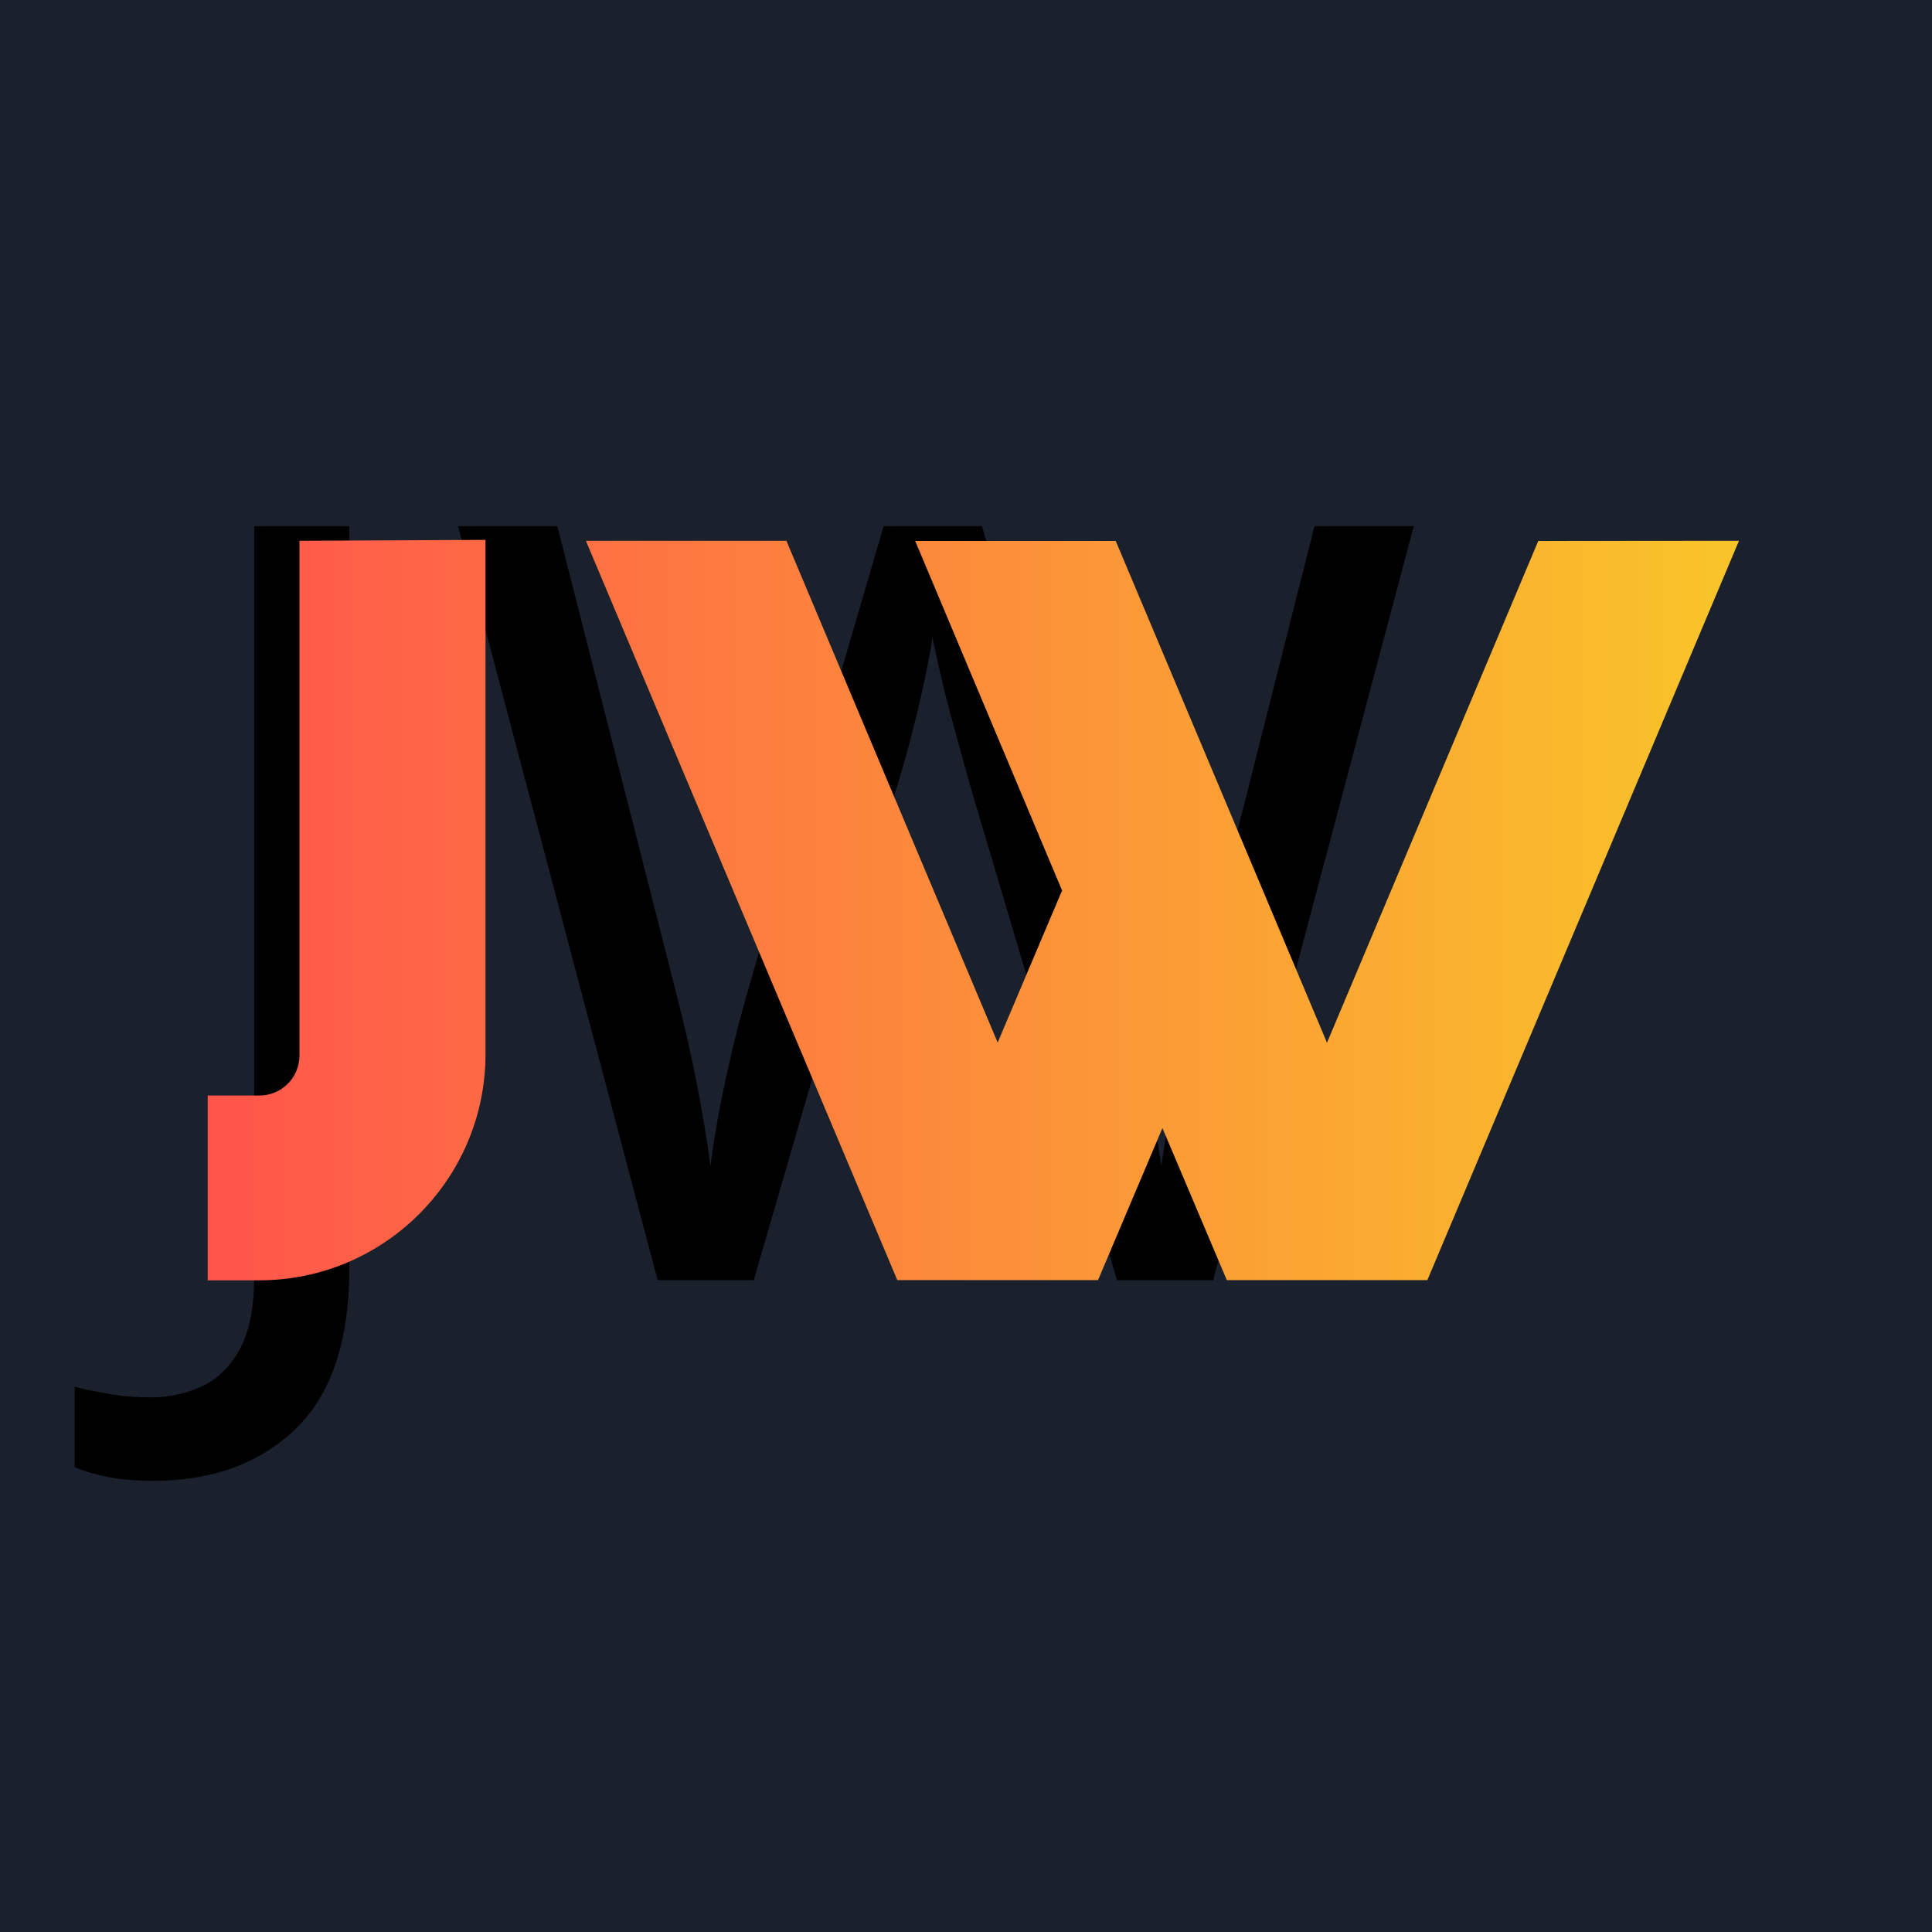
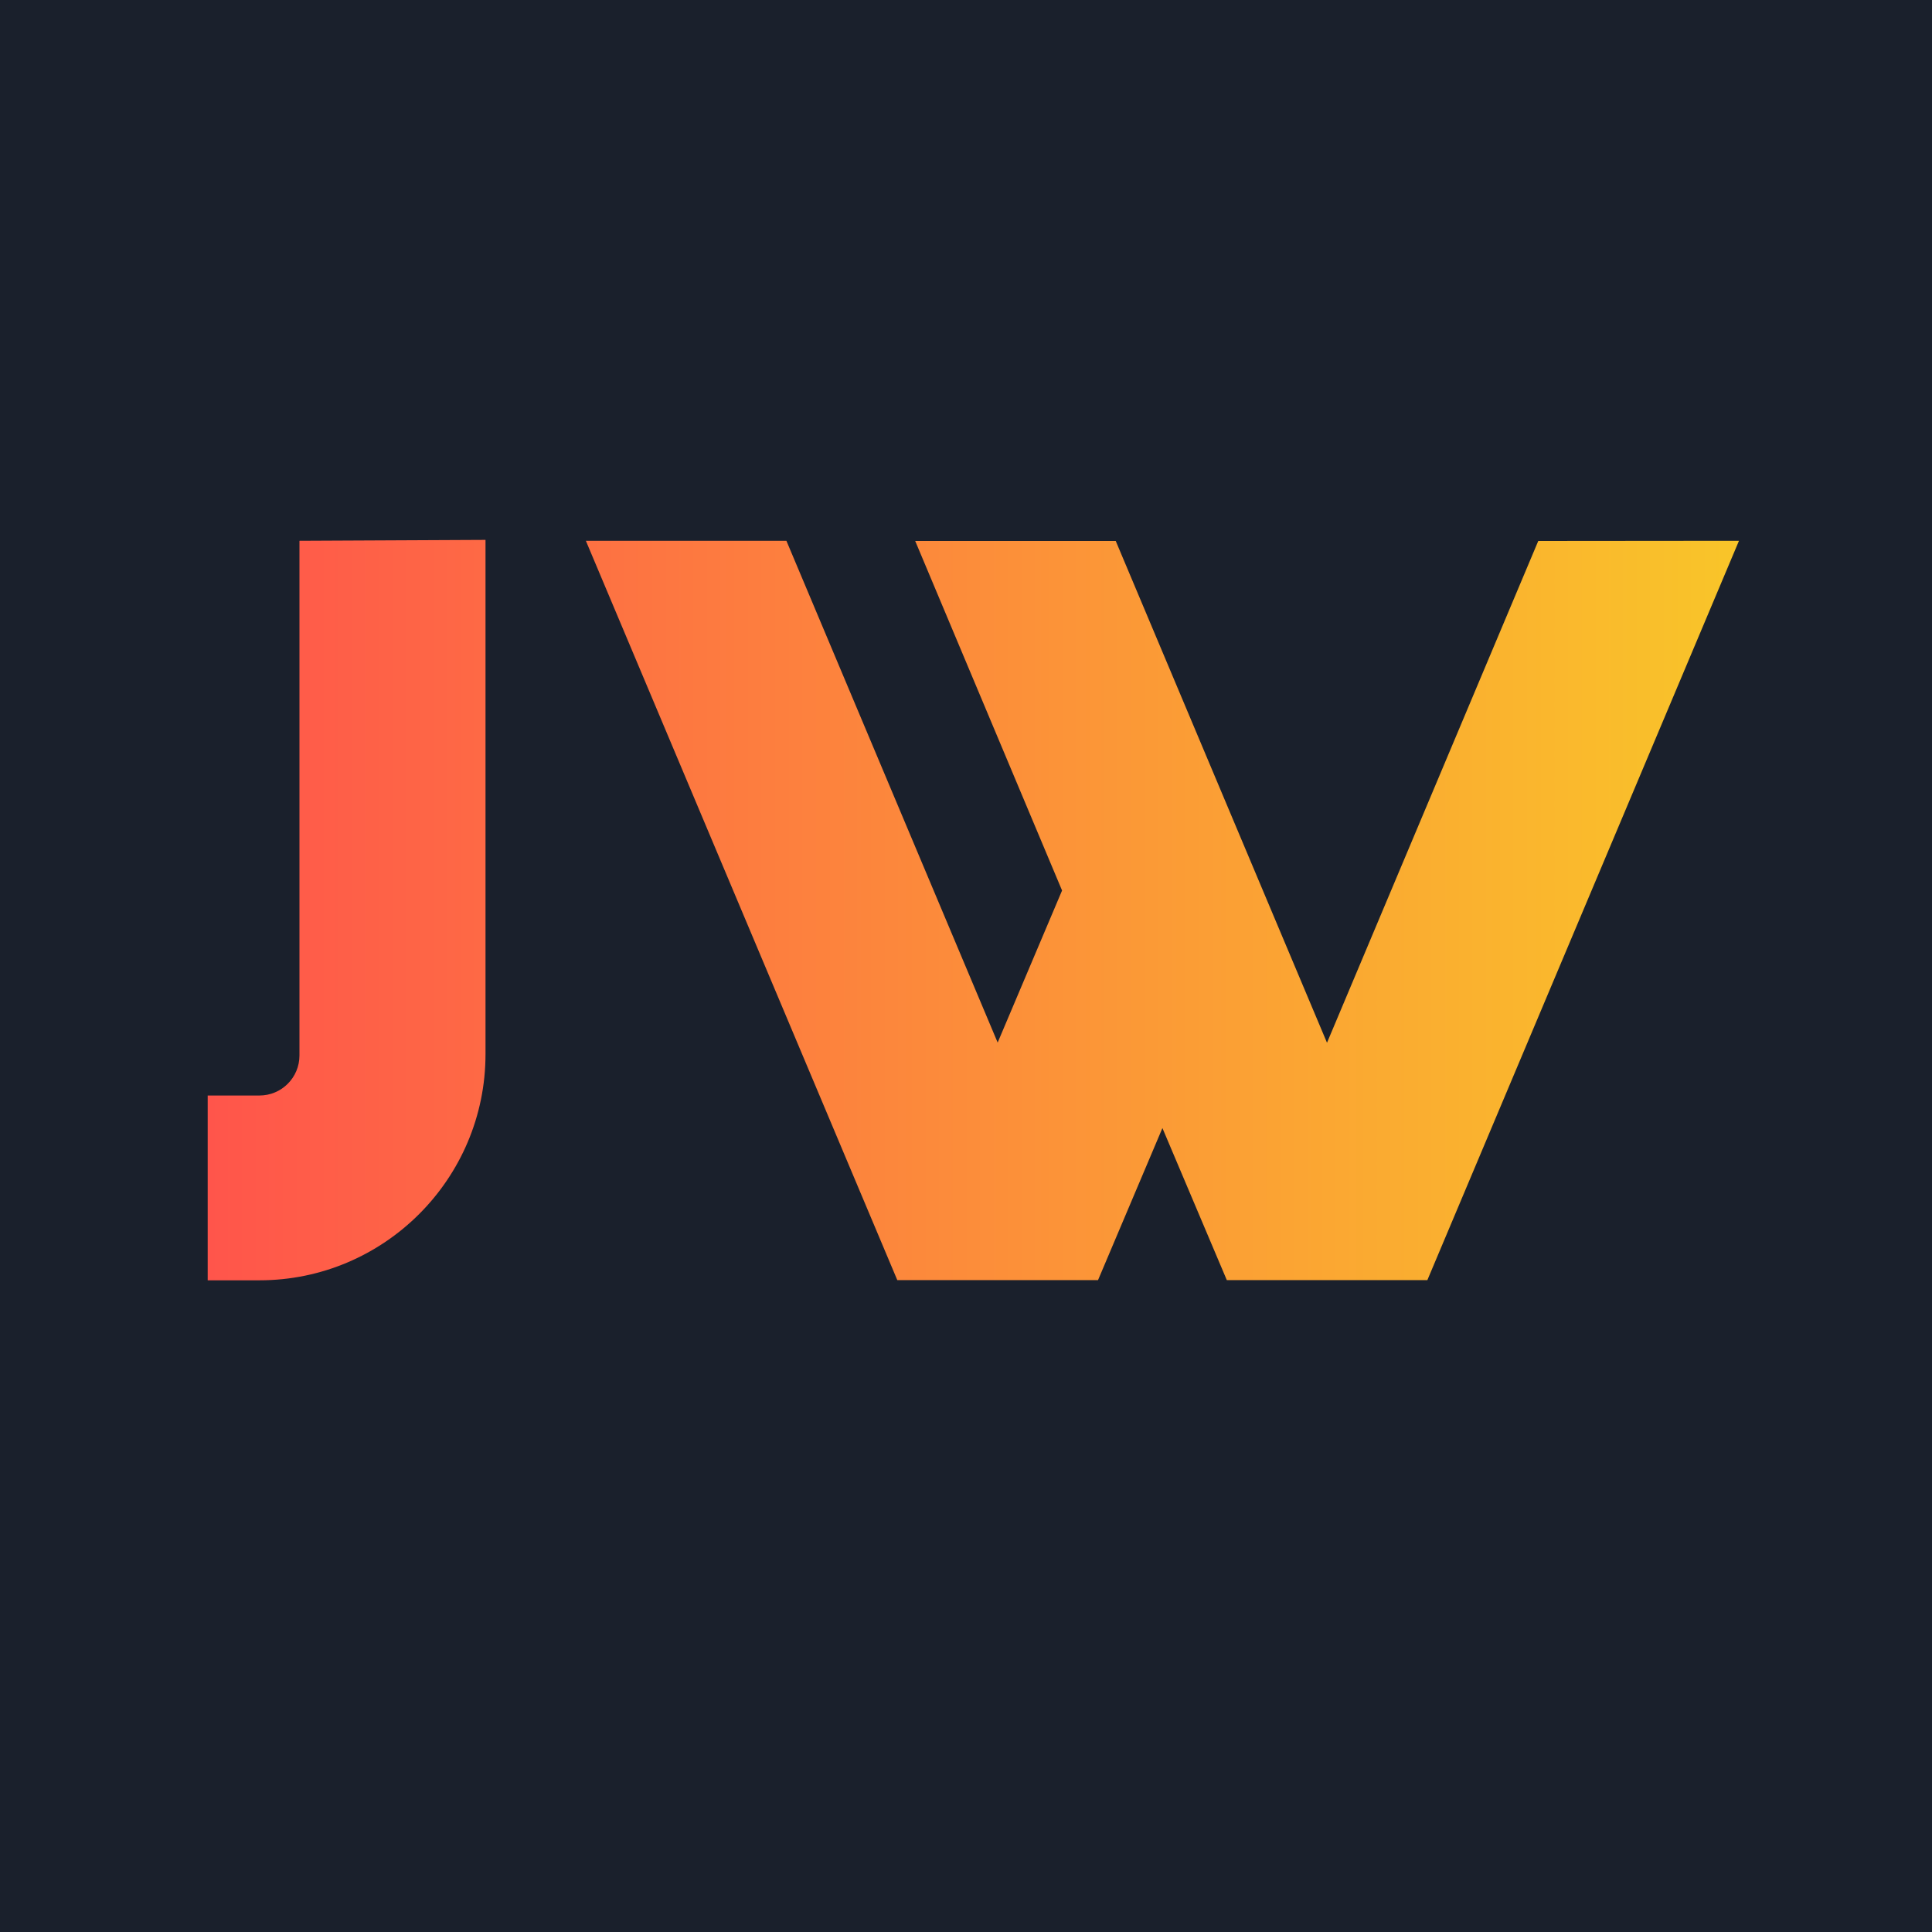
<svg xmlns="http://www.w3.org/2000/svg" version="1.1" id="Layer_1" x="0px" y="0px" viewBox="0 0 1080 1080" style="enable-background:new 0 0 1080 1080;" xml:space="preserve">
  <style type="text/css">
	.st0{fill:#1A202C;}
- 	.st1{font-family:'OvergrowDemo';}
- 	.st2{font-size:590.355px;}
- 	.st3{fill:url(#SVGID_1_);}
- 	.st4{fill:url(#SVGID_2_);}
- 	.st5{fill:#FF554B;}
- 	.st6{fill:#F9C529;}
+ 	.st1{fill:url(#SVGID_1_);}
+ 	.st2{fill:url(#SVGID_2_);}
</style>
-   <rect x="0" class="st0" width="1080" height="1080" />
+   <rect class="st0" width="1080" height="1080" />
  <g>
-     <text transform="matrix(1 0 0 1 87.7939 715.6265)" class="st1 st2">JW</text>
    <g>
-       <linearGradient id="SVGID_1_" gradientUnits="userSpaceOnUse" x1="116.099" y1="571.319" x2="972.111" y2="571.319" gradientTransform="matrix(1 0 0 -1 0 1080)">
+       <linearGradient id="SVGID_1_" gradientUnits="userSpaceOnUse" x1="116.1" y1="508.75" x2="972.112" y2="508.75">
        <stop offset="0" style="stop-color:#FF554B" />
        <stop offset="1" style="stop-color:#F9C529" />
      </linearGradient>
-       <path class="st3" d="M271.4,301.8v287.5c0,69.7-56.7,126.4-126.4,126.4h-28.9V612.4H145c12.4,0,22.4-10,22.4-22.4V302.3    L271.4,301.8z" />
-       <linearGradient id="SVGID_2_" gradientUnits="userSpaceOnUse" x1="116.13" y1="571.026" x2="972.143" y2="571.026" gradientTransform="matrix(1 0 0 -1 0 1080)">
+       <path class="st1" d="M271.4,301.8v287.5c0,69.7-56.7,126.4-126.4,126.4h-28.9V612.4H145c12.4,0,22.4-10,22.4-22.4V302.3    L271.4,301.8z" />
+       <linearGradient id="SVGID_2_" gradientUnits="userSpaceOnUse" x1="116.13" y1="508.95" x2="972.143" y2="508.95">
        <stop offset="0" style="stop-color:#FF554B" />
        <stop offset="1" style="stop-color:#F9C529" />
      </linearGradient>
-       <path class="st4" d="M972.1,302.3L797.9,715.6H685.8l-36-85l-36,85H501.6L327.5,302.3h112.1l118.1,280.5l36-85l-82.1-195.4h112.1    l118.1,280.5l118.1-280.5L972.1,302.3L972.1,302.3z" />
+       <path class="st2" d="M972.1,302.3L797.9,715.6H685.8l-36-85l-36,85H501.6L327.5,302.3h112.1l118.1,280.5l36-85l-82.1-195.4h112.1    l118.1,280.5l118.1-280.5L972.1,302.3L972.1,302.3z" />
    </g>
  </g>
-   <rect x="-518.4" y="74.1" class="st5" width="346.5" height="346.5" />
-   <rect x="-509.4" y="602.1" class="st6" width="429" height="429" />
</svg>
